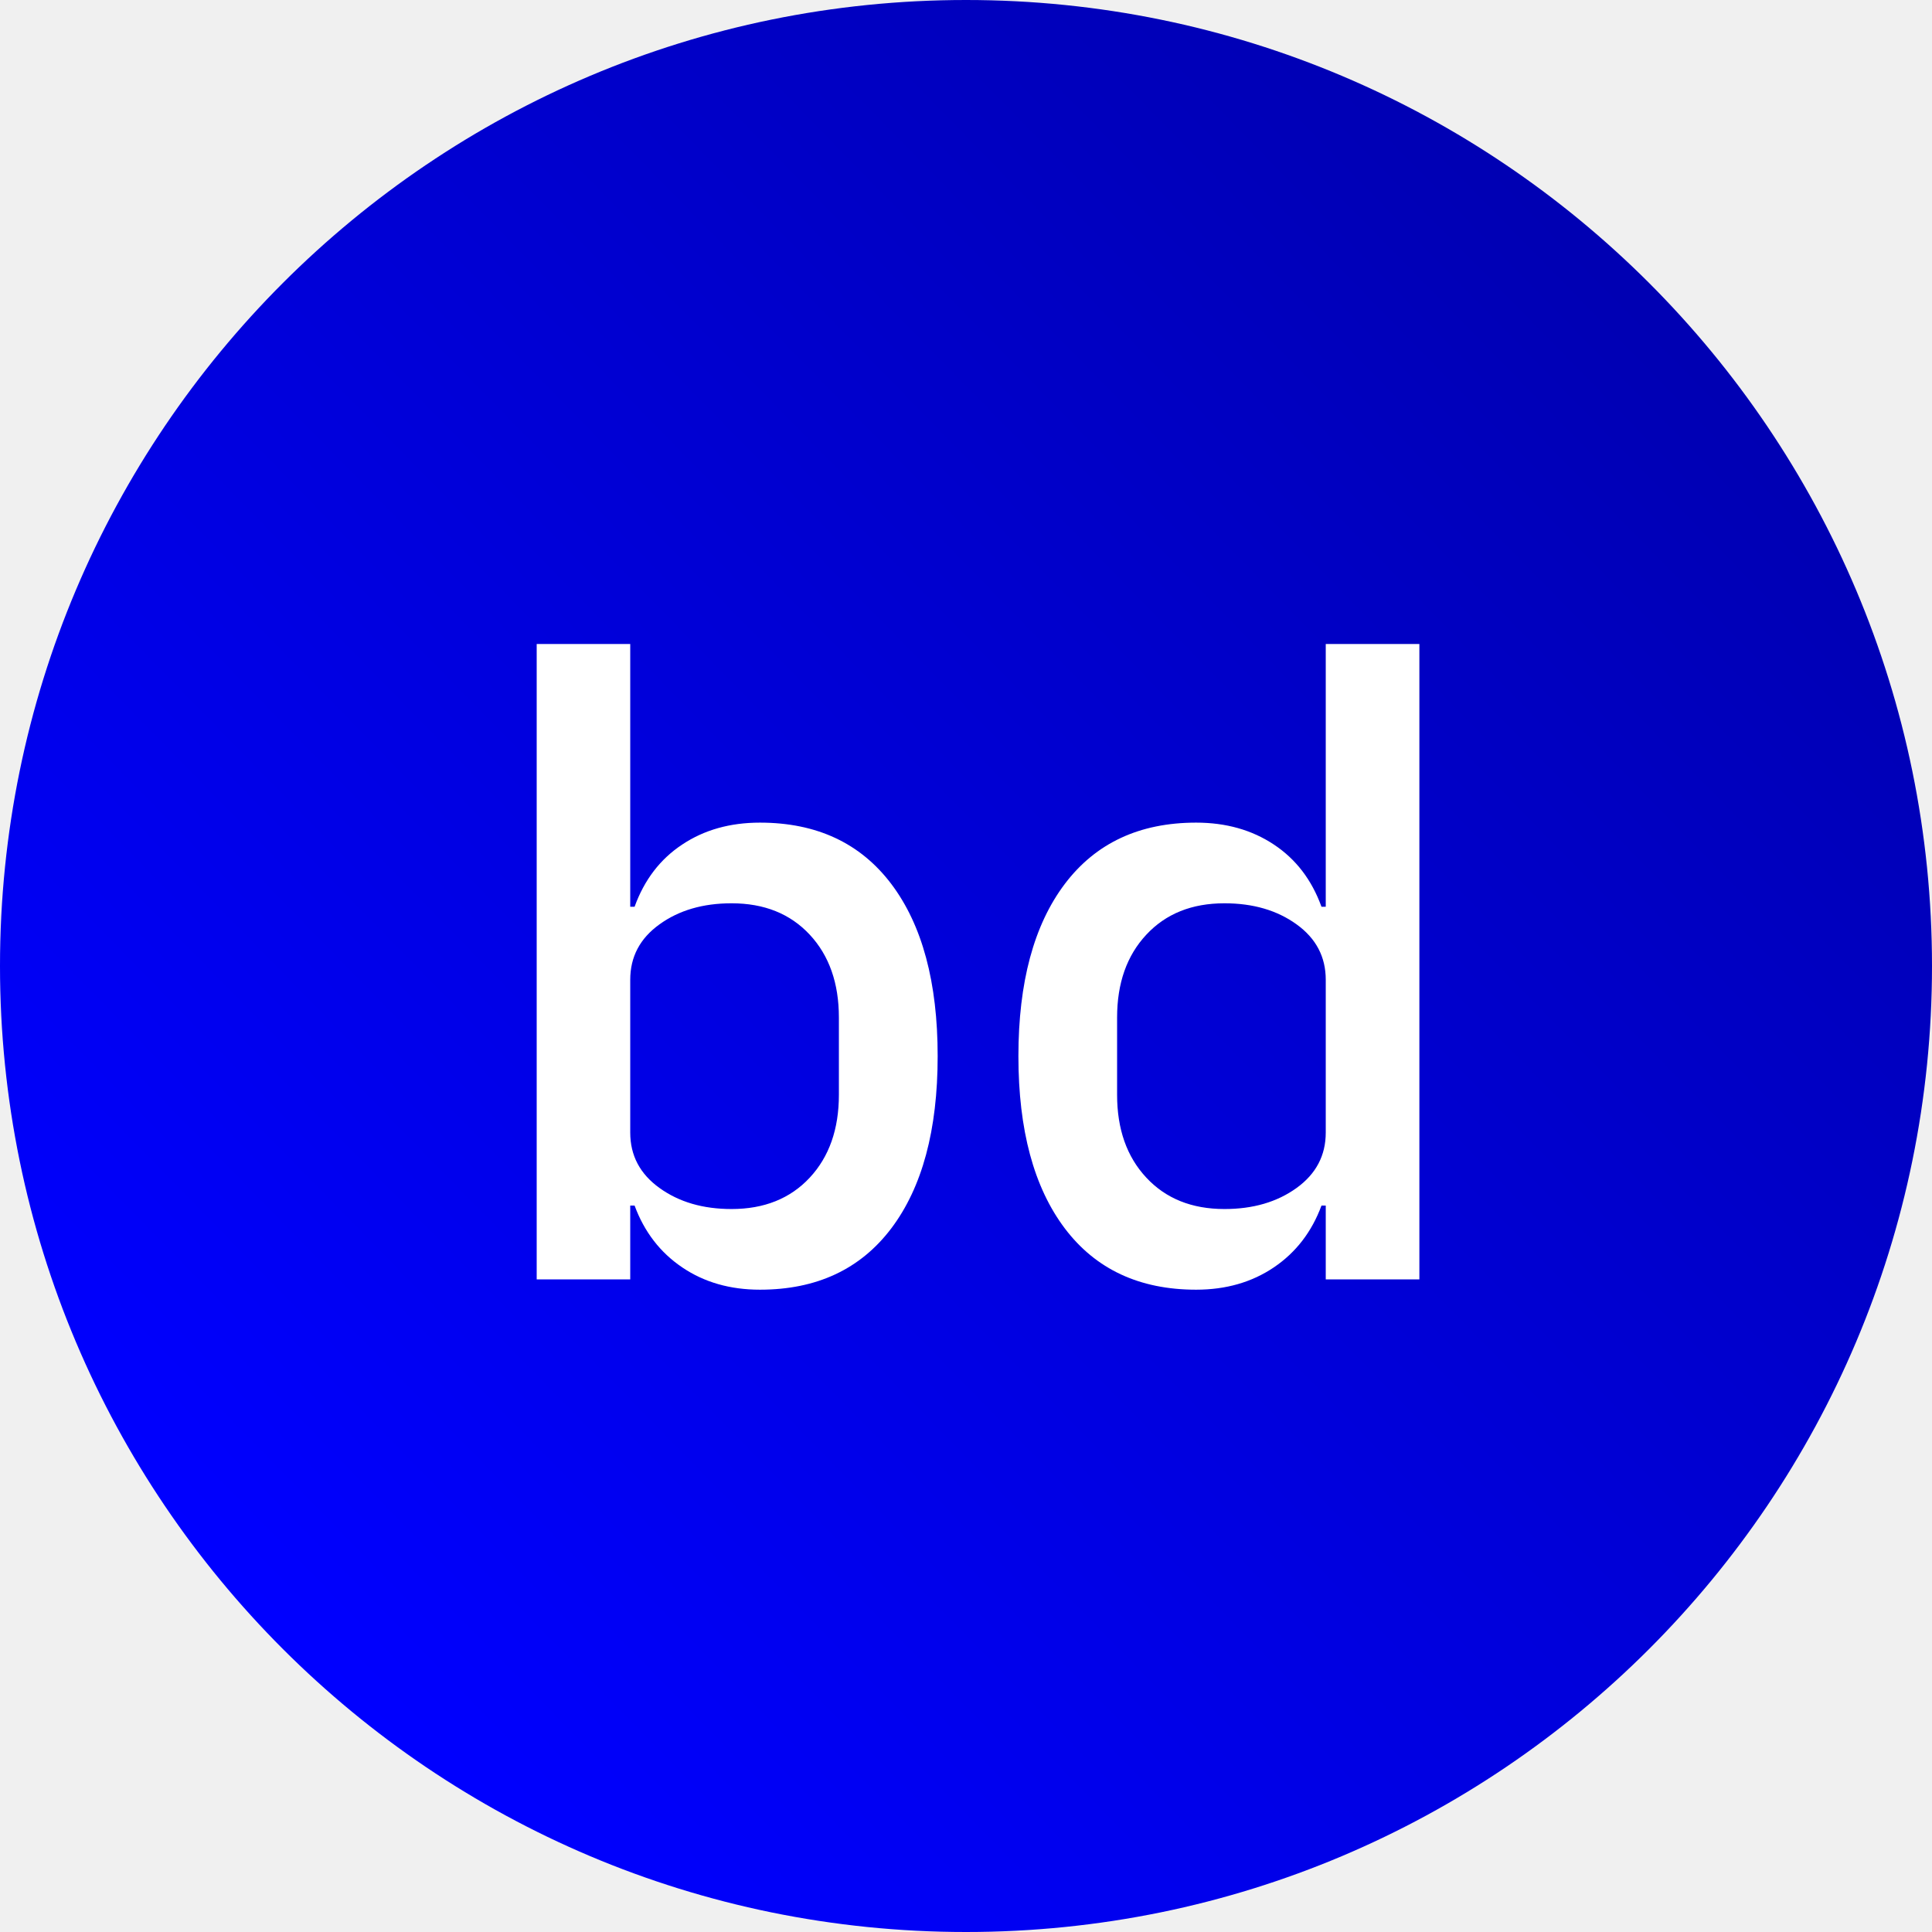
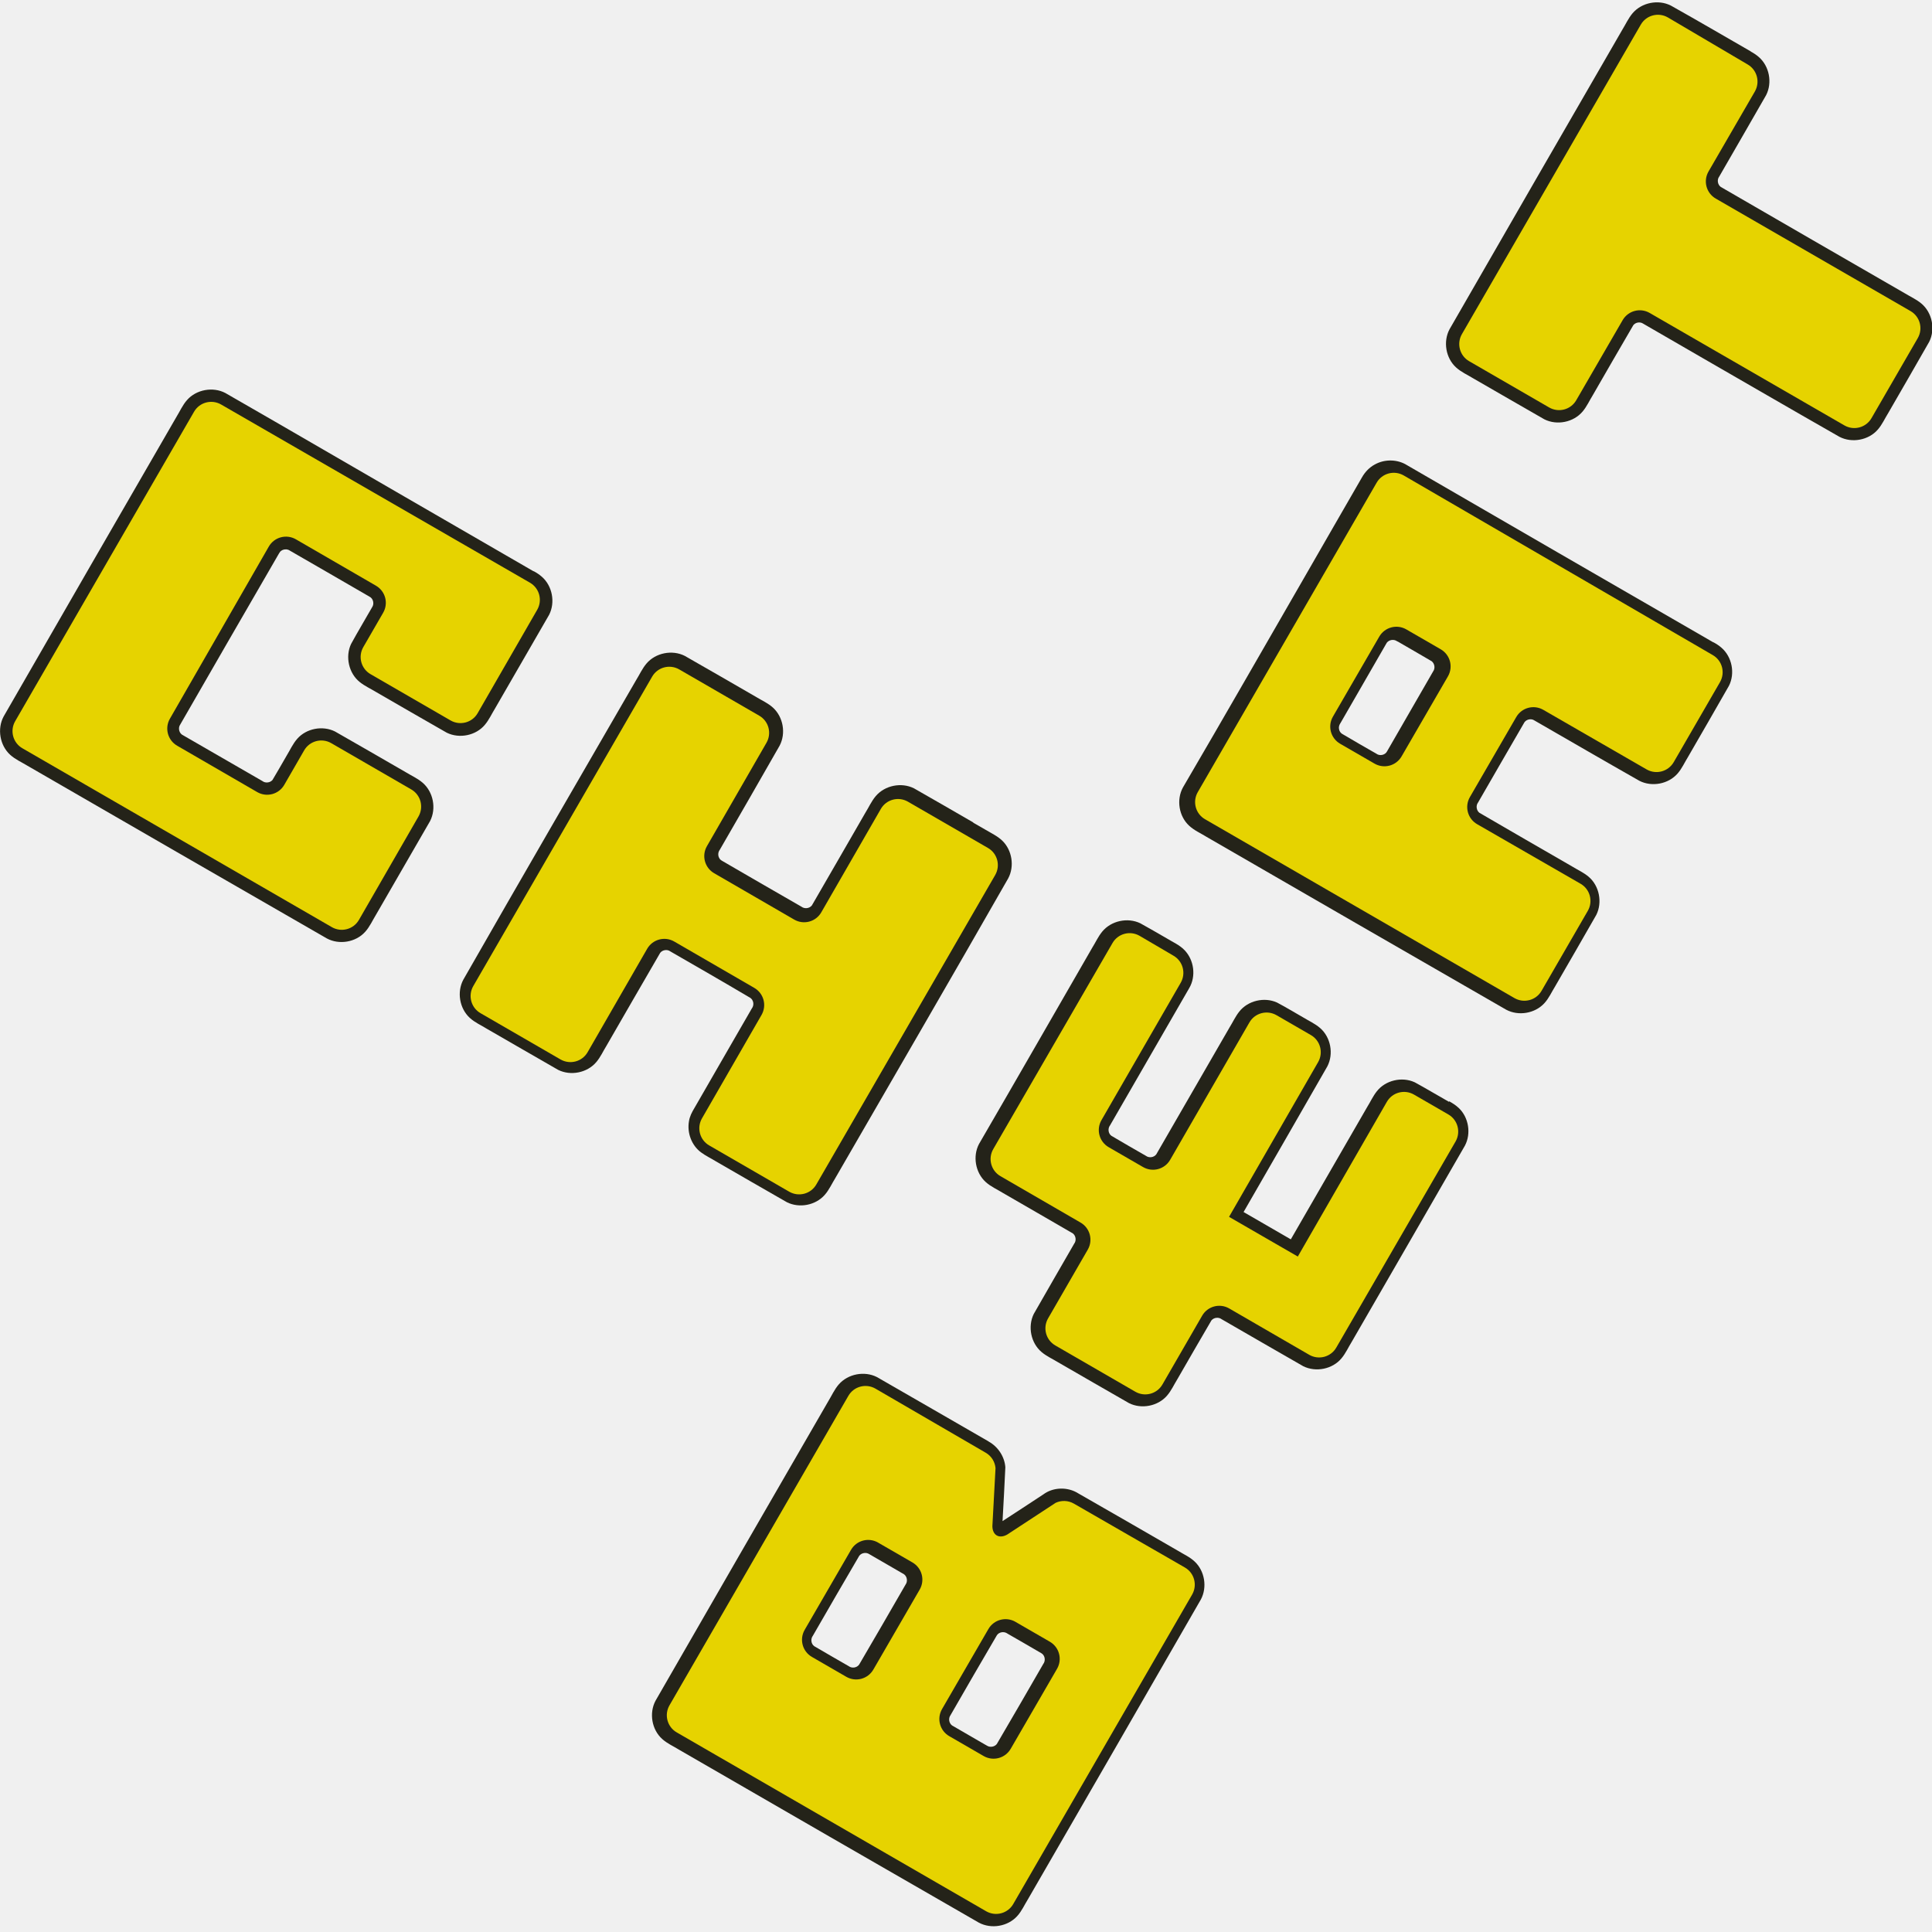
- <svg xmlns="http://www.w3.org/2000/svg" width="24px" height="24px" viewBox="0 0 24 24" version="1.1">
-   <defs>
-     <linearGradient x1="84.203%" y1="15.775%" x2="14.584%" y2="83.898%" id="linearGradient-1">
-       <stop stop-color="#0000B3" offset="0%" />
-       <stop stop-color="#0000FF" offset="100%" />
-     </linearGradient>
-   </defs>
-   <g id="Landing-podcast" stroke="none" stroke-width="1" fill="none" fill-rule="evenodd">
-     <g id="UI-Kit" transform="translate(-465, -650)">
-       <g id="mobileNav-bar_expanded" transform="translate(449, 640)">
-         <g id="mobileNav-bar_hero">
-           <g id="logo" transform="translate(16, 10)">
-             <circle id="Oval-Copy" fill="url(#linearGradient-1)" cx="12" cy="12" r="12" />
-             <path d="M6.667,8 L7.829,8 L7.829,11.264 L7.883,11.264 C8.004,10.93 8.201,10.672 8.475,10.491 C8.748,10.309 9.07,10.219 9.44,10.219 C10.144,10.219 10.688,10.473 11.072,10.981 C11.456,11.49 11.648,12.203 11.648,13.12 C11.648,14.037 11.456,14.75 11.072,15.259 C10.688,15.767 10.144,16.021 9.44,16.021 C9.07,16.021 8.748,15.929 8.475,15.744 C8.201,15.559 8.004,15.303 7.883,14.976 L7.829,14.976 L7.829,15.893 L6.667,15.893 L6.667,8 Z M9.088,15.019 C9.493,15.019 9.817,14.889 10.059,14.629 C10.3,14.37 10.421,14.027 10.421,13.6 L10.421,12.64 C10.421,12.213 10.3,11.87 10.059,11.611 C9.817,11.351 9.493,11.221 9.088,11.221 C8.732,11.221 8.434,11.308 8.192,11.483 C7.95,11.657 7.829,11.886 7.829,12.171 L7.829,14.069 C7.829,14.354 7.95,14.583 8.192,14.757 C8.434,14.932 8.732,15.019 9.088,15.019 Z M16.469,14.976 L16.416,14.976 C16.295,15.303 16.098,15.559 15.824,15.744 C15.55,15.929 15.228,16.021 14.859,16.021 C14.155,16.021 13.611,15.767 13.227,15.259 C12.843,14.75 12.651,14.037 12.651,13.12 C12.651,12.203 12.843,11.49 13.227,10.981 C13.611,10.473 14.155,10.219 14.859,10.219 C15.228,10.219 15.55,10.309 15.824,10.491 C16.098,10.672 16.295,10.93 16.416,11.264 L16.469,11.264 L16.469,8 L17.632,8 L17.632,15.893 L16.469,15.893 L16.469,14.976 Z M15.211,15.019 C15.566,15.019 15.865,14.932 16.107,14.757 C16.348,14.583 16.469,14.354 16.469,14.069 L16.469,12.171 C16.469,11.886 16.348,11.657 16.107,11.483 C15.865,11.308 15.566,11.221 15.211,11.221 C14.805,11.221 14.482,11.351 14.24,11.611 C13.998,11.87 13.877,12.213 13.877,12.64 L13.877,13.6 C13.877,14.027 13.998,14.37 14.24,14.629 C14.482,14.889 14.805,15.019 15.211,15.019 Z" id="bd" fill="#FFFFFF" fill-rule="nonzero" />
-           </g>
-         </g>
-       </g>
-     </g>
+ <svg xmlns="http://www.w3.org/2000/svg" version="1.1" viewBox="0 0 256 256">
+   <g fill="#242319">
+     <path d="m227 85.1c-13.6-7.86-27.2-15.7-40.8-23.6-1.24-0.663-2.81-0.639-4.04 0.051-0.714 0.386-1.29 0.991-1.69 1.7-2.47 4.29-4.96 8.59-7.43 12.9-5.42 9.39-10.8 18.8-16.3 28.2-0.884 1.63-0.53 3.82 0.838 5.07 0.672 0.623 1.53 0.989 2.3 1.47 13.2 7.64 26.5 15.3 39.7 22.9 1.63 0.87 3.81 0.505 5.06-0.863 0.612-0.666 0.974-1.51 1.45-2.27 1.81-3.14 3.64-6.28 5.43-9.43 0.828-1.65 0.406-3.84-1-5.04-0.657-0.566-1.46-0.918-2.19-1.37-4.1-2.37-8.21-4.73-12.3-7.12-0.401-0.311-0.489-0.951-0.179-1.36 2.02-3.5 4.04-7.01 6.07-10.5 0.233-0.512 0.958-0.692 1.41-0.367 4.62 2.66 9.23 5.34 13.9 7.99 1.65 0.849 3.85 0.437 5.07-0.976 0.572-0.658 0.925-1.47 1.38-2.2 1.81-3.14 3.63-6.27 5.42-9.42 0.828-1.65 0.407-3.83-0.997-5.04-0.316-0.279-0.672-0.509-1.04-0.709zm-41.8-0.1c1.5 0.879 3.01 1.73 4.51 2.62 0.392 0.313 0.49 0.939 0.185 1.35-2.03 3.52-4.06 7.05-6.11 10.6-0.253 0.489-0.966 0.63-1.4 0.306-1.53-0.878-3.06-1.75-4.57-2.65-0.229-0.154-0.348-0.38-0.392-0.648-0.056-0.293 0.061-0.579 0.226-0.816 2.03-3.53 4.06-7.06 6.11-10.6 0.306-0.397 0.927-0.492 1.34-0.204 0.035 0.018 0.07 0.038 0.104 0.057z" />
+     <path d="m70.7 75.7c-11.4-6.58-22.8-13.2-34.2-19.8-2.22-1.28-4.43-2.56-6.65-3.83-1.64-0.855-3.83-0.46-5.06 0.93-0.592 0.663-0.947 1.49-1.41 2.24-7.64 13.2-15.3 26.5-22.9 39.7-0.874 1.63-0.507 3.82 0.863 5.07 0.666 0.61 1.5 0.972 2.27 1.44 13.2 7.64 26.5 15.3 39.7 22.9 1.63 0.873 3.82 0.507 5.06-0.863 0.618-0.677 0.986-1.53 1.46-2.3 2.39-4.14 4.78-8.27 7.16-12.4 0.844-1.66 0.425-3.85-0.99-5.07-0.662-0.571-1.47-0.926-2.21-1.38-3.13-1.81-6.26-3.62-9.4-5.41-1.64-0.818-3.79-0.415-5 0.958-0.591 0.666-0.95 1.49-1.41 2.24-0.624 1.08-1.24 2.16-1.88 3.23-0.328 0.375-0.946 0.443-1.34 0.135-3.5-2.01-6.99-4.03-10.5-6.06-0.525-0.228-0.711-0.968-0.378-1.43 4.23-7.34 8.46-14.7 12.7-22 0.181-0.295 0.334-0.61 0.533-0.892 0.33-0.363 0.934-0.423 1.33-0.124 3.5 2.02 7.01 4.04 10.5 6.07 0.517 0.24 0.679 0.976 0.344 1.43-0.918 1.62-1.88 3.21-2.77 4.84-0.804 1.69-0.308 3.91 1.17 5.07 0.65 0.516 1.41 0.858 2.12 1.29 3.13 1.8 6.24 3.62 9.38 5.4 1.67 0.827 3.87 0.387 5.06-1.05 0.553-0.657 0.904-1.45 1.35-2.17 2.39-4.14 4.78-8.27 7.16-12.4 0.84-1.65 0.429-3.84-0.974-5.05-0.324-0.287-0.689-0.524-1.07-0.73z" />
+     <path d="m129 109c-2.63-1.52-5.25-3.04-7.89-4.54-1.66-0.834-3.86-0.402-5.07 1.03-0.56 0.657-0.909 1.46-1.36 2.18-2.37 4.1-4.72 8.2-7.1 12.3-0.316 0.41-0.967 0.492-1.38 0.173-3.47-2-6.94-3.99-10.4-6.01-0.21-0.114-0.426-0.246-0.519-0.478-0.168-0.332-0.134-0.751 0.092-1.05 2.64-4.59 5.3-9.17 7.93-13.8 0.86-1.63 0.483-3.8-0.882-5.04-0.636-0.586-1.44-0.935-2.17-1.38-3.17-1.83-6.34-3.67-9.52-5.48-1.66-0.838-3.86-0.409-5.07 1.02-0.561 0.66-0.913 1.46-1.37 2.19-7.63 13.2-15.3 26.4-22.9 39.7-0.871 1.63-0.506 3.81 0.859 5.06 0.667 0.614 1.51 0.976 2.27 1.45 3.15 1.81 6.29 3.64 9.44 5.44 1.66 0.826 3.85 0.392 5.05-1.03 0.558-0.654 0.906-1.45 1.36-2.18 2.37-4.1 4.73-8.21 7.11-12.3 0.31-0.402 0.948-0.493 1.35-0.184 3.49 2.01 6.97 4.01 10.4 6.04 0.23 0.108 0.433 0.284 0.518 0.531 0.135 0.324 0.083 0.707-0.129 0.987-2.53 4.4-5.08 8.79-7.61 13.2-0.327 0.539-0.622 1.11-0.717 1.74-0.269 1.52 0.335 3.19 1.59 4.12 0.631 0.471 1.35 0.804 2.02 1.22 3.13 1.8 6.25 3.62 9.38 5.4 1.64 0.809 3.78 0.402 4.99-0.97 0.592-0.67 0.953-1.5 1.42-2.25 7.63-13.2 15.3-26.4 22.9-39.7 0.851-1.59 0.524-3.72-0.769-4.98-0.643-0.628-1.47-1-2.23-1.46-0.555-0.32-1.11-0.639-1.67-0.959z" />
+     <path d="m192 146c-1.52-0.857-3.01-1.76-4.54-2.59-1.69-0.781-3.88-0.276-5.03 1.2-0.512 0.649-0.853 1.41-1.29 2.11-3.37 5.85-6.75 11.7-10.1 17.5-2.09-1.21-4.18-2.41-6.26-3.62 3.71-6.43 7.43-12.9 11.1-19.3 0.862-1.66 0.45-3.87-0.97-5.09-0.658-0.57-1.46-0.923-2.2-1.38-1.17-0.665-2.31-1.36-3.5-1.99-1.68-0.761-3.85-0.26-5 1.2-0.517 0.651-0.861 1.42-1.3 2.12-3.23 5.6-6.46 11.2-9.7 16.8-0.305 0.409-0.948 0.507-1.36 0.199-1.52-0.88-3.06-1.75-4.57-2.65-0.44-0.3-0.517-0.975-0.196-1.39 3.49-6.06 6.99-12.1 10.5-18.2 0.922-1.57 0.634-3.73-0.638-5.03-0.65-0.676-1.53-1.05-2.31-1.53-1.18-0.675-2.35-1.37-3.54-2.02-1.68-0.807-3.87-0.337-5.05 1.11-0.534 0.647-0.874 1.42-1.32 2.13-5.01 8.68-10 17.4-15 26-0.862 1.63-0.482 3.81 0.89 5.05 0.67 0.606 1.51 0.969 2.27 1.44 3.09 1.79 6.19 3.57 9.28 5.37 0.399 0.318 0.48 0.956 0.166 1.36-1.78 3.1-3.58 6.19-5.35 9.3-0.829 1.67-0.39 3.86 1.04 5.06 0.657 0.554 1.45 0.903 2.18 1.35 3.14 1.81 6.27 3.63 9.41 5.42 1.64 0.814 3.8 0.403 5.01-0.982 0.585-0.668 0.944-1.49 1.41-2.24 1.49-2.58 2.98-5.18 4.49-7.75 0.324-0.391 0.958-0.462 1.36-0.149 3.6 2.07 7.19 4.16 10.8 6.22 1.67 0.836 3.88 0.395 5.07-1.04 0.555-0.661 0.906-1.46 1.36-2.19 5-8.67 10-17.3 15-26 0.844-1.6 0.497-3.74-0.817-4.98-0.377-0.361-0.822-0.639-1.27-0.894z" />
+     <path d="m131 191c-4.94-2.84-9.86-5.7-14.8-8.53-1.65-0.843-3.84-0.43-5.06 0.976-0.574 0.659-0.926 1.47-1.38 2.21-7.64 13.2-15.3 26.5-22.9 39.7-0.873 1.64-0.499 3.83 0.883 5.07 0.669 0.605 1.51 0.967 2.27 1.44 13.2 7.64 26.5 15.3 39.7 22.9 1.63 0.87 3.81 0.506 5.06-0.861 0.612-0.666 0.975-1.51 1.45-2.27 7.64-13.2 15.3-26.5 22.9-39.7 0.862-1.61 0.513-3.77-0.822-5.02-0.648-0.616-1.48-0.975-2.23-1.44-4.49-2.59-8.98-5.19-13.5-7.77-1.35-0.695-3.09-0.603-4.32 0.308-1.8 1.18-3.6 2.37-5.41 3.54 0.128-2.38 0.27-4.75 0.372-7.13-0.097-1.41-0.974-2.73-2.21-3.41zm-15.7 15c1.49 0.875 3 1.72 4.49 2.6 0.413 0.304 0.509 0.948 0.205 1.36-2.05 3.55-4.09 7.1-6.15 10.6-0.298 0.435-0.96 0.533-1.38 0.217-1.52-0.877-3.05-1.75-4.56-2.64-0.441-0.302-0.519-0.974-0.197-1.39 2.05-3.55 4.09-7.1 6.15-10.6 0.304-0.398 0.926-0.496 1.34-0.206 0.036 0.019 0.071 0.038 0.106 0.058zm18.1 10.4c0.028 0.017 0.055 0.035 0.081 0.054 1.52 0.877 3.05 1.75 4.56 2.64 0.441 0.302 0.519 0.974 0.197 1.39-2.05 3.55-4.09 7.1-6.15 10.6-0.304 0.398-0.926 0.495-1.34 0.206-0.036-0.019-0.071-0.038-0.106-0.058-1.49-0.875-3-1.72-4.49-2.6-0.413-0.304-0.51-0.947-0.205-1.36 2.05-3.55 4.09-7.1 6.15-10.6 0.279-0.408 0.878-0.519 1.3-0.271z" />
+     <path d="m232 6.82c-3.52-2.03-7.02-4.07-10.6-6.08-1.66-0.842-3.86-0.414-5.07 1.01-0.559 0.655-0.908 1.45-1.36 2.18-7.64 13.2-15.3 26.5-22.9 39.7-0.87 1.63-0.502 3.82 0.871 5.06 0.671 0.613 1.51 0.977 2.28 1.45 3.14 1.81 6.28 3.63 9.43 5.43 1.67 0.827 3.86 0.387 5.06-1.05 0.553-0.657 0.902-1.45 1.35-2.17 1.78-3.09 3.56-6.18 5.36-9.26 0.302-0.386 0.905-0.483 1.31-0.203 5.28 3.04 10.5 6.09 15.8 9.13 3.39 1.95 6.77 3.91 10.2 5.86 1.65 0.863 3.87 0.458 5.09-0.958 0.575-0.659 0.929-1.47 1.39-2.21 1.81-3.14 3.63-6.27 5.42-9.42 0.836-1.67 0.398-3.87-1.04-5.07-0.657-0.553-1.45-0.903-2.18-1.35-8.14-4.7-16.3-9.4-24.4-14.1-0.42-0.304-0.522-0.958-0.206-1.37 2.07-3.6 4.16-7.19 6.22-10.8 0.839-1.65 0.423-3.84-0.981-5.05-0.322-0.282-0.683-0.517-1.06-0.72z" />
+   </g>
+   <g fill="#e6d300">
+     <path d="m186 63c-1.26-0.726-2.87-0.295-3.59 0.962l-23.7 41c-0.726 1.26-0.295 2.87 0.963 3.59l41 23.7c1.26 0.726 2.87 0.295 3.59-0.962l6.13-10.6c0.726-1.26 0.295-2.87-0.963-3.59l-13.7-7.89c-1.26-0.726-1.69-2.33-0.963-3.59l6.14-10.6c0.726-1.26 2.33-1.69 3.59-0.962l13.7 7.9c1.26 0.714 2.85 0.282 3.58-0.97l6.13-10.6c0.726-1.26 0.295-2.87-0.963-3.59zm0.347 20.4 4.55 2.63c1.26 0.726 1.69 2.33 0.963 3.59l-6.14 10.6c-0.726 1.26-2.33 1.69-3.59 0.962l-4.55-2.63c-1.26-0.726-1.69-2.33-0.963-3.59l6.14-10.6c0.726-1.26 2.33-1.69 3.59-0.962z" />
+     <path d="m29.3 53.6c-1.26-0.726-2.87-0.295-3.59 0.962l-23.7 41c-0.726 1.26-0.295 2.87 0.962 3.59l41 23.7c1.26 0.726 2.87 0.295 3.59-0.962l7.89-13.7c0.726-1.26 0.295-2.87-0.962-3.59l-10.6-6.13c-1.26-0.726-2.87-0.295-3.59 0.962l-2.63 4.56c-0.726 1.26-2.33 1.69-3.59 0.962l-10.6-6.14c-1.26-0.726-1.69-2.33-0.962-3.59l13.1-22.8c0.726-1.26 2.33-1.69 3.59-0.962l10.6 6.14c1.26 0.726 1.69 2.33 0.962 3.59l-2.63 4.55c-0.726 1.26-0.295 2.87 0.962 3.59l10.6 6.13c1.26 0.726 2.87 0.295 3.59-0.962l7.89-13.7c0.726-1.26 0.295-2.87-0.962-3.59z" />
+     <path d="m90 88.7c-1.26-0.726-2.87-0.295-3.59 0.962l-23.7 41c-0.726 1.26-0.295 2.87 0.963 3.59l10.6 6.13c1.26 0.726 2.87 0.295 3.59-0.962l7.89-13.7c0.726-1.26 2.33-1.69 3.59-0.962l10.6 6.14c1.26 0.726 1.69 2.33 0.963 3.59l-7.89 13.7c-0.726 1.26-0.295 2.87 0.962 3.59l10.6 6.13c1.26 0.726 2.87 0.295 3.59-0.962l23.7-41c0.726-1.26 0.295-2.87-0.963-3.59l-10.6-6.13c-1.26-0.726-2.87-0.295-3.59 0.962l-7.89 13.7c-0.726 1.26-2.33 1.69-3.59 0.962l-10.6-6.14c-1.26-0.726-1.69-2.33-0.963-3.59l7.89-13.7c0.726-1.26 0.295-2.87-0.963-3.59z" />
+     <path d="m151 124c-1.26-0.726-2.87-0.295-3.59 0.962l-15.8 27.3c-0.726 1.26-0.295 2.87 0.963 3.59l10.6 6.14c1.26 0.726 1.69 2.33 0.963 3.59l-5.26 9.11c-0.726 1.26-0.295 2.87 0.963 3.59l10.6 6.13c1.26 0.726 2.87 0.295 3.59-0.962l5.26-9.11c0.726-1.26 2.33-1.69 3.59-0.962l10.6 6.14c1.26 0.726 2.87 0.295 3.59-0.962l15.8-27.3c0.726-1.26 0.295-2.87-0.963-3.59l-4.55-2.63c-1.26-0.726-2.87-0.295-3.59 0.962l-11.8 20.5-9.11-5.26 11.8-20.5c0.726-1.26 0.295-2.87-0.963-3.59l-4.55-2.63c-1.26-0.726-2.87-0.295-3.59 0.962l-10.5 18.2c-0.726 1.26-2.33 1.69-3.59 0.962l-4.55-2.63c-1.26-0.726-1.69-2.33-0.963-3.59l10.5-18.2c0.726-1.26 0.295-2.87-0.963-3.59z" />
+     <path d="m116 184c-1.26-0.726-2.87-0.295-3.59 0.962l-23.7 41c-0.726 1.26-0.295 2.87 0.962 3.59l41 23.7c1.26 0.726 2.87 0.295 3.59-0.962l23.7-41c0.726-1.26 0.295-2.87-0.962-3.59l-14.7-8.46c-0.77-0.444-1.67-0.455-2.42-0.109l-6.44 4.22-5e-3 2e-3c-1.05 0.575-1.92 0.073-1.94-1.12l0.417-7.7c-0.075-0.822-0.534-1.6-1.3-2.04zm0.347 20.4 4.57 2.64c1.25 0.73 1.67 2.33 0.95 3.58l-6.14 10.6c-0.726 1.26-2.33 1.69-3.59 0.963l-4.55-2.63c-1.26-0.726-1.69-2.33-0.963-3.59l6.14-10.6c0.726-1.26 2.33-1.69 3.59-0.962zm18.2 10.5 4.57 2.64c1.25 0.73 1.67 2.33 0.95 3.58l-6.14 10.6c-0.726 1.26-2.33 1.69-3.59 0.963l-4.55-2.63c-1.26-0.726-1.69-2.33-0.963-3.59l6.14-10.6c0.726-1.26 2.33-1.69 3.59-0.962z" />
+     <path d="m221 2.31c-1.26-0.726-2.87-0.295-3.59 0.962l-23.7 41c-0.726 1.26-0.295 2.87 0.963 3.59l10.6 6.13c1.26 0.726 2.87 0.295 3.59-0.962l6.14-10.6c0.726-1.26 2.33-1.69 3.59-0.962l25.8 14.9c1.26 0.726 2.87 0.295 3.59-0.962l6.13-10.6c0.726-1.26 0.295-2.87-0.963-3.59l-25.8-14.9c-1.26-0.726-1.69-2.33-0.963-3.59l6.14-10.6c0.726-1.26 0.295-2.87-0.963-3.59z" />
  </g>
</svg>
